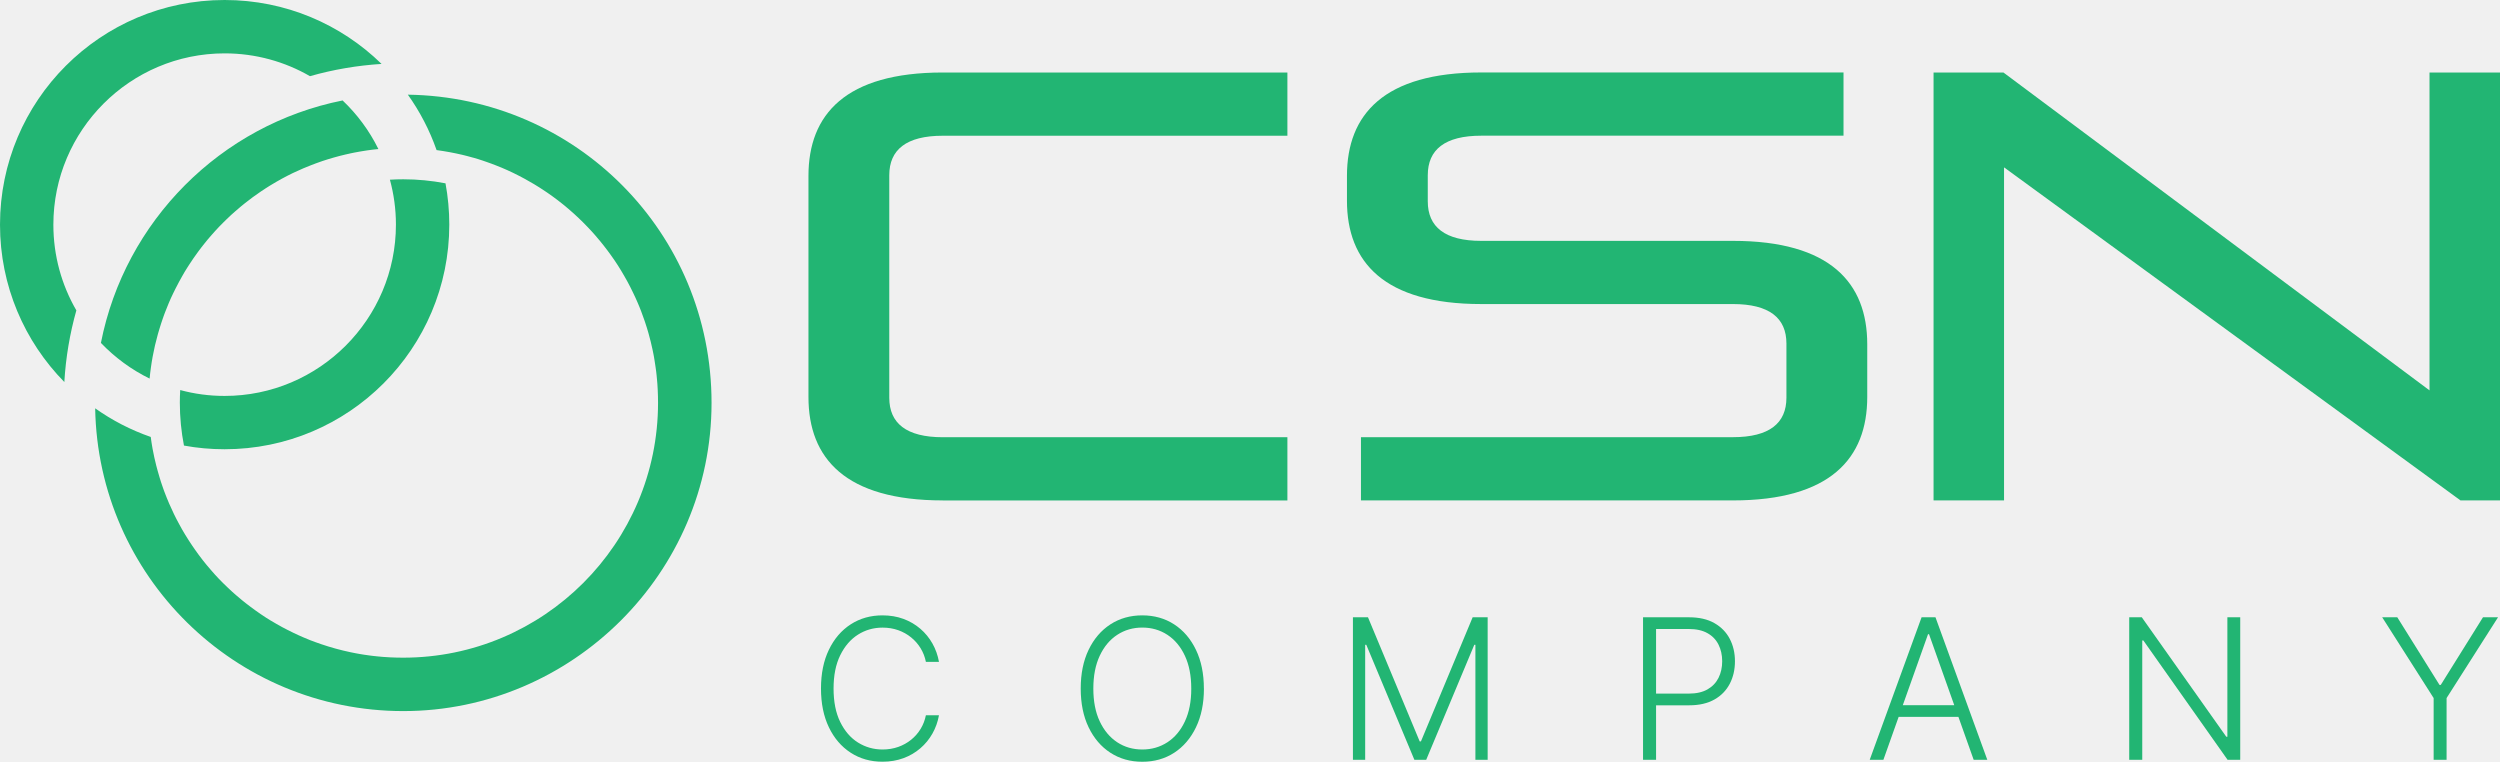
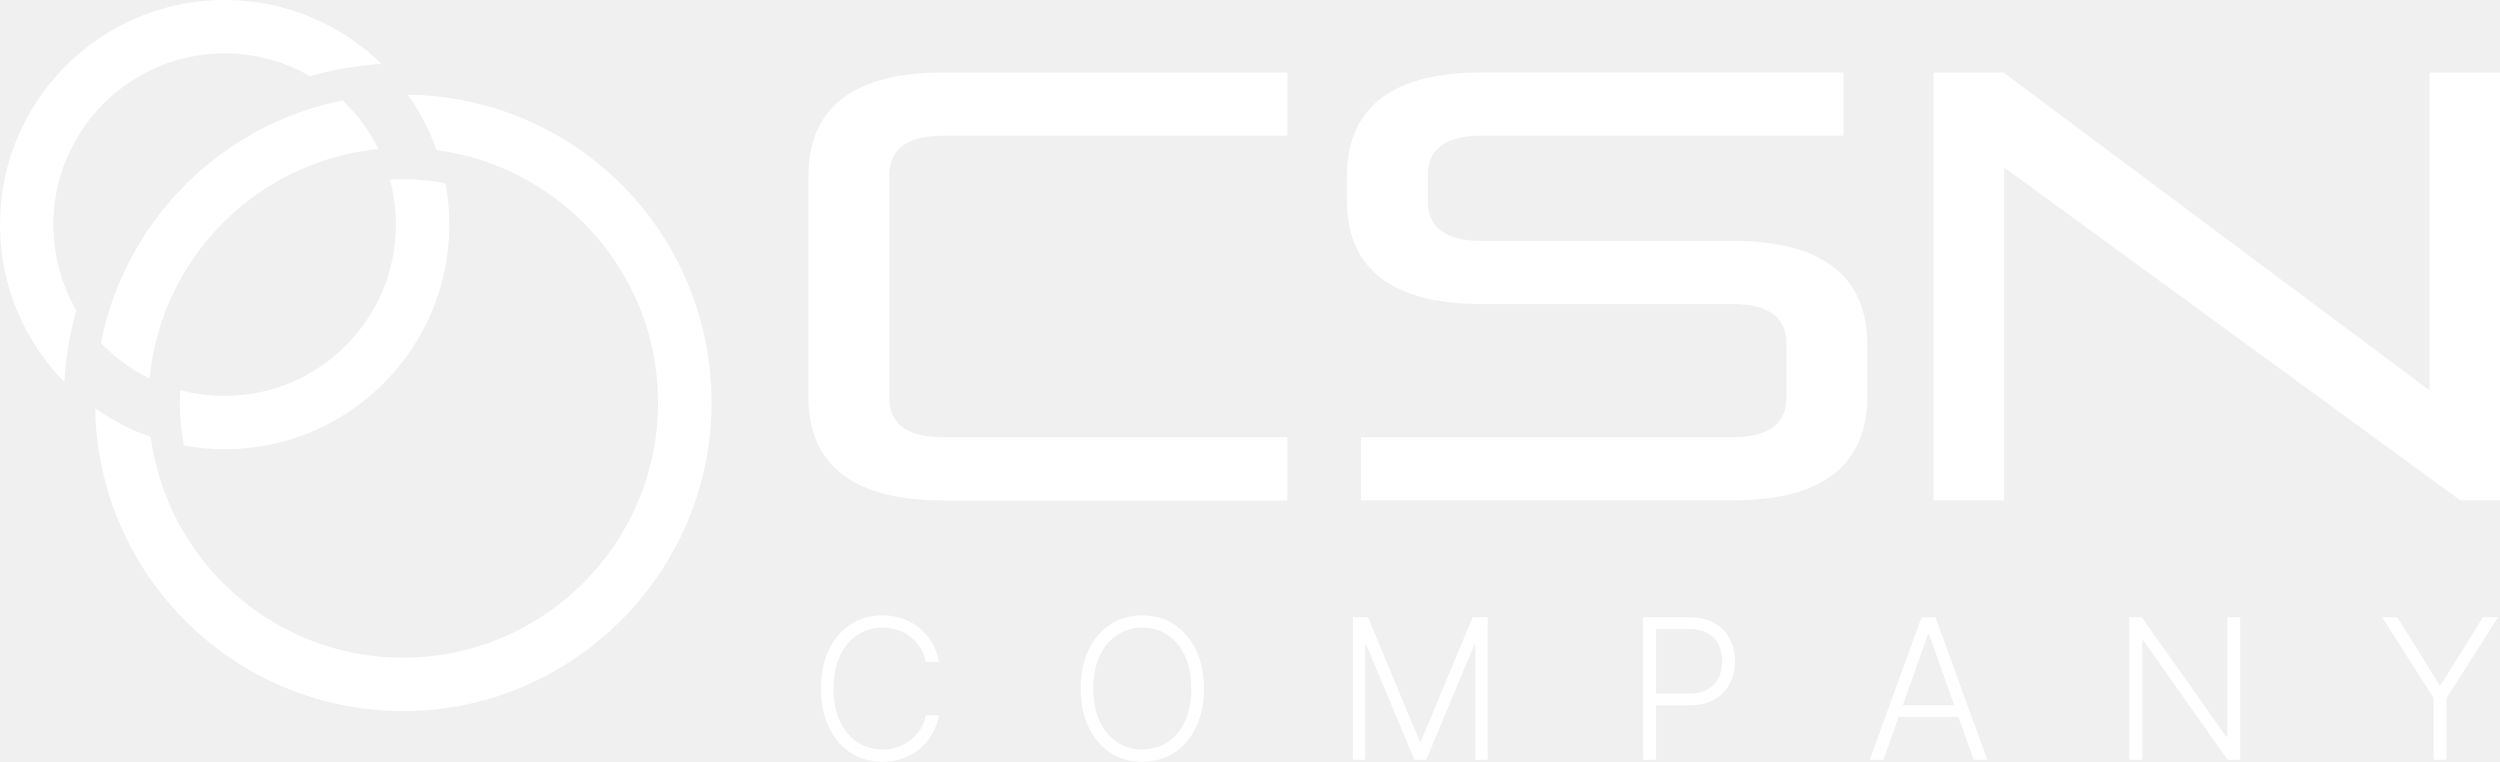
<svg xmlns="http://www.w3.org/2000/svg" id="Camada_2" data-name="Camada 2" viewBox="0 0 544.8 166">
  <defs>
    <style>
      .cls-1 {
-         fill: #22b573;
+         fill: #fff;
      }
    </style>
  </defs>
  <g id="Camada_1-2" data-name="Camada 1">
    <g>
      <g>
        <path class="cls-1" d="M88.88,20.63c2.62,3.68,4.74,7.74,6.26,12.08,1.9.25,3.77.6,5.61,1.03.31.08.62.15.92.23.08.02.15.04.23.06.39.1.78.21,1.17.32,0,0,.01,0,.02,0,.38.1.75.21,1.12.33.32.1.64.2.96.31.33.11.66.22.98.34.31.1.61.21.92.33.3.11.6.23.9.34,1.77.68,3.49,1.46,5.17,2.33.4.21.8.41,1.19.63.67.36,1.33.74,1.98,1.13.28.16.55.34.83.51.13.08.26.16.39.24.29.18.58.38.87.57.28.18.55.37.83.55,3.21,2.2,6.17,4.73,8.84,7.53.31.31.62.64.91.97.25.27.49.54.72.81.39.44.77.9,1.14,1.35.23.27.45.54.66.82.29.38.59.75.87,1.13.27.36.53.72.79,1.08.27.36.52.73.77,1.1.5.74.98,1.48,1.44,2.25.24.38.47.77.68,1.16.23.39.44.78.66,1.17.46.85.9,1.71,1.31,2.58.17.34.33.69.49,1.04.16.34.31.69.46,1.04.14.31.27.62.39.93.12.29.23.57.34.86.28.72.55,1.46.8,2.21.15.43.29.86.42,1.3,0,.01.01.03.02.05.13.42.25.83.37,1.25.34,1.2.64,2.41.9,3.64.07.31.13.62.19.94.03.18.07.36.1.53.04.24.09.48.12.72.06.34.12.68.16,1.03.05.34.11.69.15,1.04.02.16.04.31.06.46.03.25.06.51.09.77.03.25.05.49.07.74.04.38.08.75.1,1.13.03.44.06.89.08,1.34.03.47.05.95.05,1.42.01.48.02.95.02,1.43,0,30.62-24.92,55.54-55.54,55.54-.48,0-.96,0-1.43-.02-.48,0-.95-.03-1.42-.05-.47-.02-.93-.05-1.4-.09h-.06c-.44-.03-.87-.08-1.3-.12-.38-.04-.75-.08-1.11-.12-.23-.03-.46-.06-.69-.09-.33-.04-.66-.09-.98-.14-.03,0-.06,0-.09-.01-.33-.05-.66-.1-.98-.16-.28-.05-.55-.1-.83-.15-.4-.08-.81-.15-1.2-.24-2.17-.46-4.29-1.04-6.37-1.75-.41-.14-.81-.28-1.22-.43-.4-.14-.79-.29-1.18-.44-.53-.21-1.06-.43-1.59-.66-.33-.14-.66-.28-.99-.44-.36-.16-.72-.33-1.07-.5-.45-.22-.9-.44-1.35-.67-.37-.19-.74-.38-1.11-.58-.42-.23-.84-.46-1.25-.7-.39-.22-.77-.44-1.16-.68,0,0-.02,0-.03-.01-.7-.42-1.4-.87-2.07-1.33-.05-.03-.11-.08-.16-.11-.37-.25-.73-.5-1.09-.76-.36-.25-.72-.51-1.08-.79-.36-.26-.71-.53-1.06-.81-.29-.22-.57-.44-.85-.68-.45-.36-.9-.74-1.33-1.12-.29-.25-.58-.51-.87-.77,0,0,0,0,0,0-.33-.29-.66-.6-.97-.91-.32-.3-.64-.61-.96-.93-.62-.61-1.22-1.24-1.8-1.88-.31-.34-.62-.69-.92-1.05-.58-.66-1.14-1.34-1.68-2.03-.33-.42-.66-.85-.98-1.29-.19-.25-.38-.51-.55-.77-.06-.08-.12-.16-.18-.25-.23-.31-.45-.64-.66-.96-.22-.31-.42-.63-.63-.95-.29-.45-.58-.9-.86-1.37-.45-.74-.88-1.49-1.29-2.26-.81-1.47-1.54-2.99-2.21-4.54-.15-.36-.31-.72-.45-1.08,0-.01-.01-.03-.02-.05-.11-.27-.22-.54-.32-.81-.1-.25-.19-.5-.29-.75-.1-.26-.19-.53-.28-.79-.14-.38-.27-.75-.39-1.14-.12-.38-.25-.77-.36-1.16-.02-.03-.03-.08-.03-.12-.12-.37-.23-.75-.33-1.13-.12-.4-.23-.81-.33-1.22-.31-1.22-.58-2.46-.81-3.71-.08-.42-.14-.83-.21-1.26-.07-.42-.13-.84-.18-1.27-4.35-1.51-8.42-3.62-12.11-6.24.63,36.55,30.45,65.98,67.15,65.98s67.17-30.07,67.17-67.17S125.52,21.15,88.88,20.63ZM32.6,82.52c.04-.41.08-.82.13-1.23.05-.41.1-.82.16-1.22.05-.41.12-.81.18-1.22.06-.4.14-.81.21-1.2.3-1.61.66-3.19,1.1-4.74.1-.38.22-.77.34-1.16h0c.09-.3.18-.6.28-.9.03-.13.08-.26.12-.38.11-.34.23-.67.34-1.01.1-.29.2-.59.31-.88.07-.18.14-.36.21-.55.25-.65.51-1.29.77-1.92.31-.75.64-1.48,1-2.21.16-.35.34-.69.51-1.03.1-.22.22-.44.34-.65.13-.26.27-.52.4-.77.05-.09.1-.18.15-.27.18-.35.38-.68.57-1.03.18-.31.36-.62.53-.92.16-.27.32-.53.49-.79.15-.24.3-.48.46-.72.64-.99,1.31-1.96,2.01-2.91.23-.32.47-.63.71-.94.18-.24.37-.48.56-.71.55-.7,1.13-1.39,1.73-2.06.24-.28.49-.55.74-.83.53-.58,1.07-1.15,1.63-1.7.23-.23.45-.45.68-.67.36-.35.71-.69,1.07-1.02.27-.25.53-.49.81-.72.49-.44.98-.85,1.48-1.27.25-.21.51-.42.77-.62,1.12-.89,2.27-1.74,3.46-2.54.34-.23.68-.46,1.03-.68.27-.18.55-.35.82-.52.21-.13.42-.26.63-.38.31-.19.62-.38.93-.55.39-.23.78-.44,1.17-.66.4-.22.79-.43,1.19-.63.4-.2.8-.41,1.2-.6.03-.01.05-.02.07-.03.71-.34,1.44-.67,2.17-.98.55-.23,1.09-.46,1.65-.67.36-.15.73-.29,1.1-.42.32-.12.65-.24.98-.35.16-.06.34-.12.51-.18.36-.12.72-.24,1.09-.35.43-.14.87-.27,1.31-.39.44-.13.88-.25,1.32-.36.39-.1.78-.2,1.18-.29.29-.07.6-.14.89-.2.13-.03.27-.06.4-.09.23-.04.45-.09.68-.14.4-.08.79-.15,1.19-.22.29-.05.57-.1.85-.14.3-.05.6-.1.9-.14.78-.11,1.57-.21,2.35-.28-1.96-3.98-4.61-7.56-7.8-10.59-26.55,5.31-47.45,26.26-52.67,52.84,3.04,3.17,6.63,5.82,10.61,7.77Z" />
        <path class="cls-1" d="M97.08,39.95c-2.98-.57-6.05-.88-9.2-.88-.98,0-1.95.03-2.91.09.85,3.13,1.31,6.41,1.31,9.79,0,20.58-16.75,37.33-37.33,37.33-3.35,0-6.59-.44-9.68-1.28h0c-.05.92-.08,1.83-.08,2.76,0,3.19.31,6.32.9,9.34,2.87.53,5.83.8,8.86.8,27.04,0,48.96-21.92,48.96-48.96,0-3.08-.29-6.09-.83-9.01ZM48.95,0C21.92,0,0,21.92,0,48.96c0,13.36,5.35,25.46,14.02,34.29.31-5.33,1.2-10.57,2.62-15.61-3.19-5.5-5.01-11.88-5.01-18.68,0-20.58,16.74-37.33,37.33-37.33,6.76,0,13.12,1.81,18.59,4.97,5.05-1.44,10.27-2.33,15.6-2.67C74.33,5.31,62.26,0,48.95,0Z" />
      </g>
      <g>
        <path class="cls-1" d="M205.45,109.05c-21.19,0-29.27-9.14-29.27-22.52v-48.21c0-13.38,8.08-22.52,29.27-22.52h75.1v13.78h-75.1c-7.95,0-11.66,3.05-11.66,8.61v48.48c0,5.56,3.71,8.61,11.66,8.61h75.1v13.78h-75.1Z" />
        <path class="cls-1" d="M296.58,109.05v-13.78h81.06c7.95,0,11.66-3.05,11.66-8.61v-11.79c0-5.56-3.71-8.61-11.66-8.61h-54.84c-21.19,0-29.27-9.14-29.27-22.52v-5.43c0-13.38,8.08-22.52,29.27-22.52h78.94v13.78h-78.94c-7.95,0-11.66,3.05-11.66,8.61v5.7c0,5.56,3.71,8.61,11.66,8.61h54.84c21.19,0,29.27,9.14,29.27,22.52v11.52c0,13.38-8.08,22.52-29.27,22.52h-81.06Z" />
        <path class="cls-1" d="M536.19,109.05l-99.47-72.58v72.58h-15.36V15.8h15.23l92.85,69.27V15.8h15.36v93.25h-8.61Z" />
      </g>
      <g>
        <path class="cls-1" d="M204.62,144.23h-2.85c-.21-1.06-.59-2.04-1.14-2.95-.55-.9-1.24-1.7-2.07-2.37-.83-.68-1.77-1.2-2.82-1.58-1.05-.37-2.19-.56-3.41-.56-1.96,0-3.75.51-5.36,1.53-1.61,1.02-2.9,2.52-3.87,4.5s-1.45,4.39-1.45,7.25.48,5.31,1.45,7.28c.97,1.97,2.25,3.47,3.87,4.48s3.4,1.52,5.36,1.52c1.22,0,2.36-.19,3.41-.56,1.05-.37,1.99-.9,2.82-1.57.83-.67,1.52-1.46,2.07-2.37s.93-1.9,1.14-2.96h2.85c-.25,1.43-.73,2.75-1.42,3.98-.69,1.23-1.57,2.3-2.64,3.22s-2.29,1.64-3.68,2.15-2.91.77-4.56.77c-2.61,0-4.92-.65-6.94-1.96s-3.61-3.16-4.75-5.54c-1.15-2.39-1.72-5.2-1.72-8.45s.57-6.06,1.72-8.44c1.15-2.39,2.73-4.23,4.75-5.54s4.34-1.96,6.94-1.96c1.66,0,3.18.26,4.56.77s2.61,1.23,3.68,2.15,1.95,2,2.64,3.22c.69,1.22,1.16,2.55,1.42,3.99Z" />
        <path class="cls-1" d="M262.36,150.05c0,3.23-.58,6.05-1.73,8.44s-2.74,4.24-4.75,5.55c-2.02,1.31-4.33,1.96-6.95,1.96s-4.93-.65-6.95-1.96c-2.02-1.31-3.6-3.16-4.75-5.55s-1.72-5.2-1.72-8.44.57-6.05,1.72-8.44,2.73-4.24,4.75-5.55,4.34-1.96,6.94-1.96,4.94.65,6.95,1.96c2.02,1.31,3.6,3.16,4.75,5.55s1.73,5.2,1.73,8.44ZM259.6,150.05c0-2.78-.46-5.16-1.39-7.15s-2.2-3.5-3.81-4.56c-1.61-1.05-3.43-1.58-5.47-1.58s-3.85.53-5.46,1.58c-1.61,1.05-2.88,2.57-3.81,4.55s-1.4,4.37-1.4,7.16.46,5.16,1.39,7.14,2.2,3.5,3.81,4.56c1.61,1.06,3.43,1.58,5.47,1.58s3.87-.53,5.48-1.58c1.61-1.05,2.88-2.57,3.81-4.56.93-1.99,1.39-4.37,1.38-7.15Z" />
        <path class="cls-1" d="M294.83,134.52h3.28l11.27,27.05h.27l11.27-27.05h3.27v31.05h-2.67v-25.06h-.24l-10.48,25.06h-2.58l-10.48-25.06h-.24v25.06h-2.67v-31.05Z" />
        <path class="cls-1" d="M358.05,165.57v-31.05h10.02c2.2,0,4.05.42,5.53,1.27,1.48.84,2.6,1.99,3.35,3.43s1.13,3.07,1.13,4.88-.37,3.44-1.12,4.89c-.75,1.45-1.86,2.6-3.34,3.44-1.48.84-3.31,1.27-5.5,1.27h-7.88v-2.55h7.81c1.63,0,2.98-.31,4.05-.92,1.07-.61,1.87-1.45,2.4-2.51s.8-2.27.8-3.62-.27-2.56-.8-3.62-1.33-1.9-2.41-2.5c-1.08-.61-2.44-.91-4.09-.91h-7.11v28.5h-2.84Z" />
        <path class="cls-1" d="M410.42,165.57h-2.97l11.3-31.05h3.03l11.29,31.05h-2.97l-9.73-27.37h-.21l-9.73,27.37ZM412.55,153.67h15.4v2.55h-15.4v-2.55Z" />
        <path class="cls-1" d="M488.19,134.52v31.05h-2.76l-18.35-26h-.24v26h-2.84v-31.05h2.74l18.41,26.03h.24v-26.03h2.79Z" />
        <path class="cls-1" d="M519.14,134.52h3.28l9.2,14.74h.27l9.2-14.74h3.28l-11.21,17.6v13.45h-2.82v-13.45l-11.21-17.6Z" />
      </g>
    </g>
  </g>
</svg>
